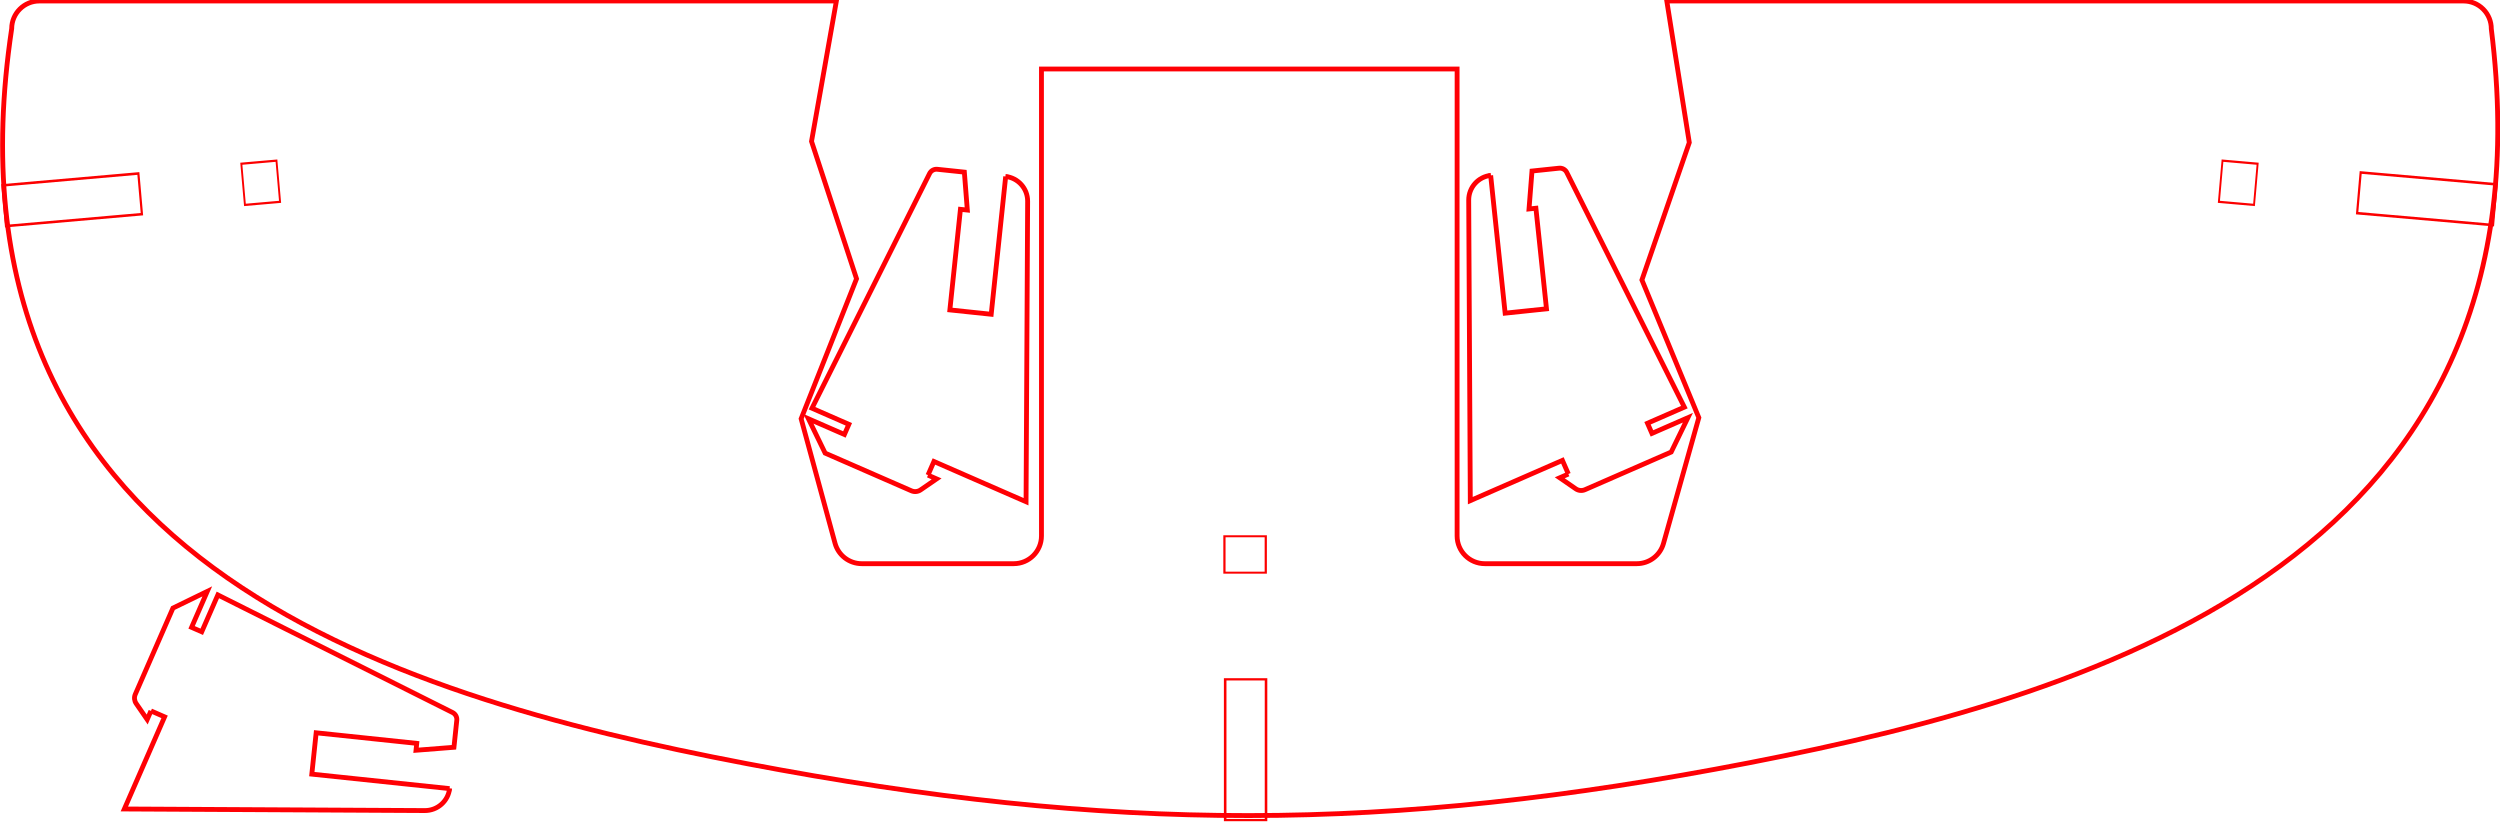
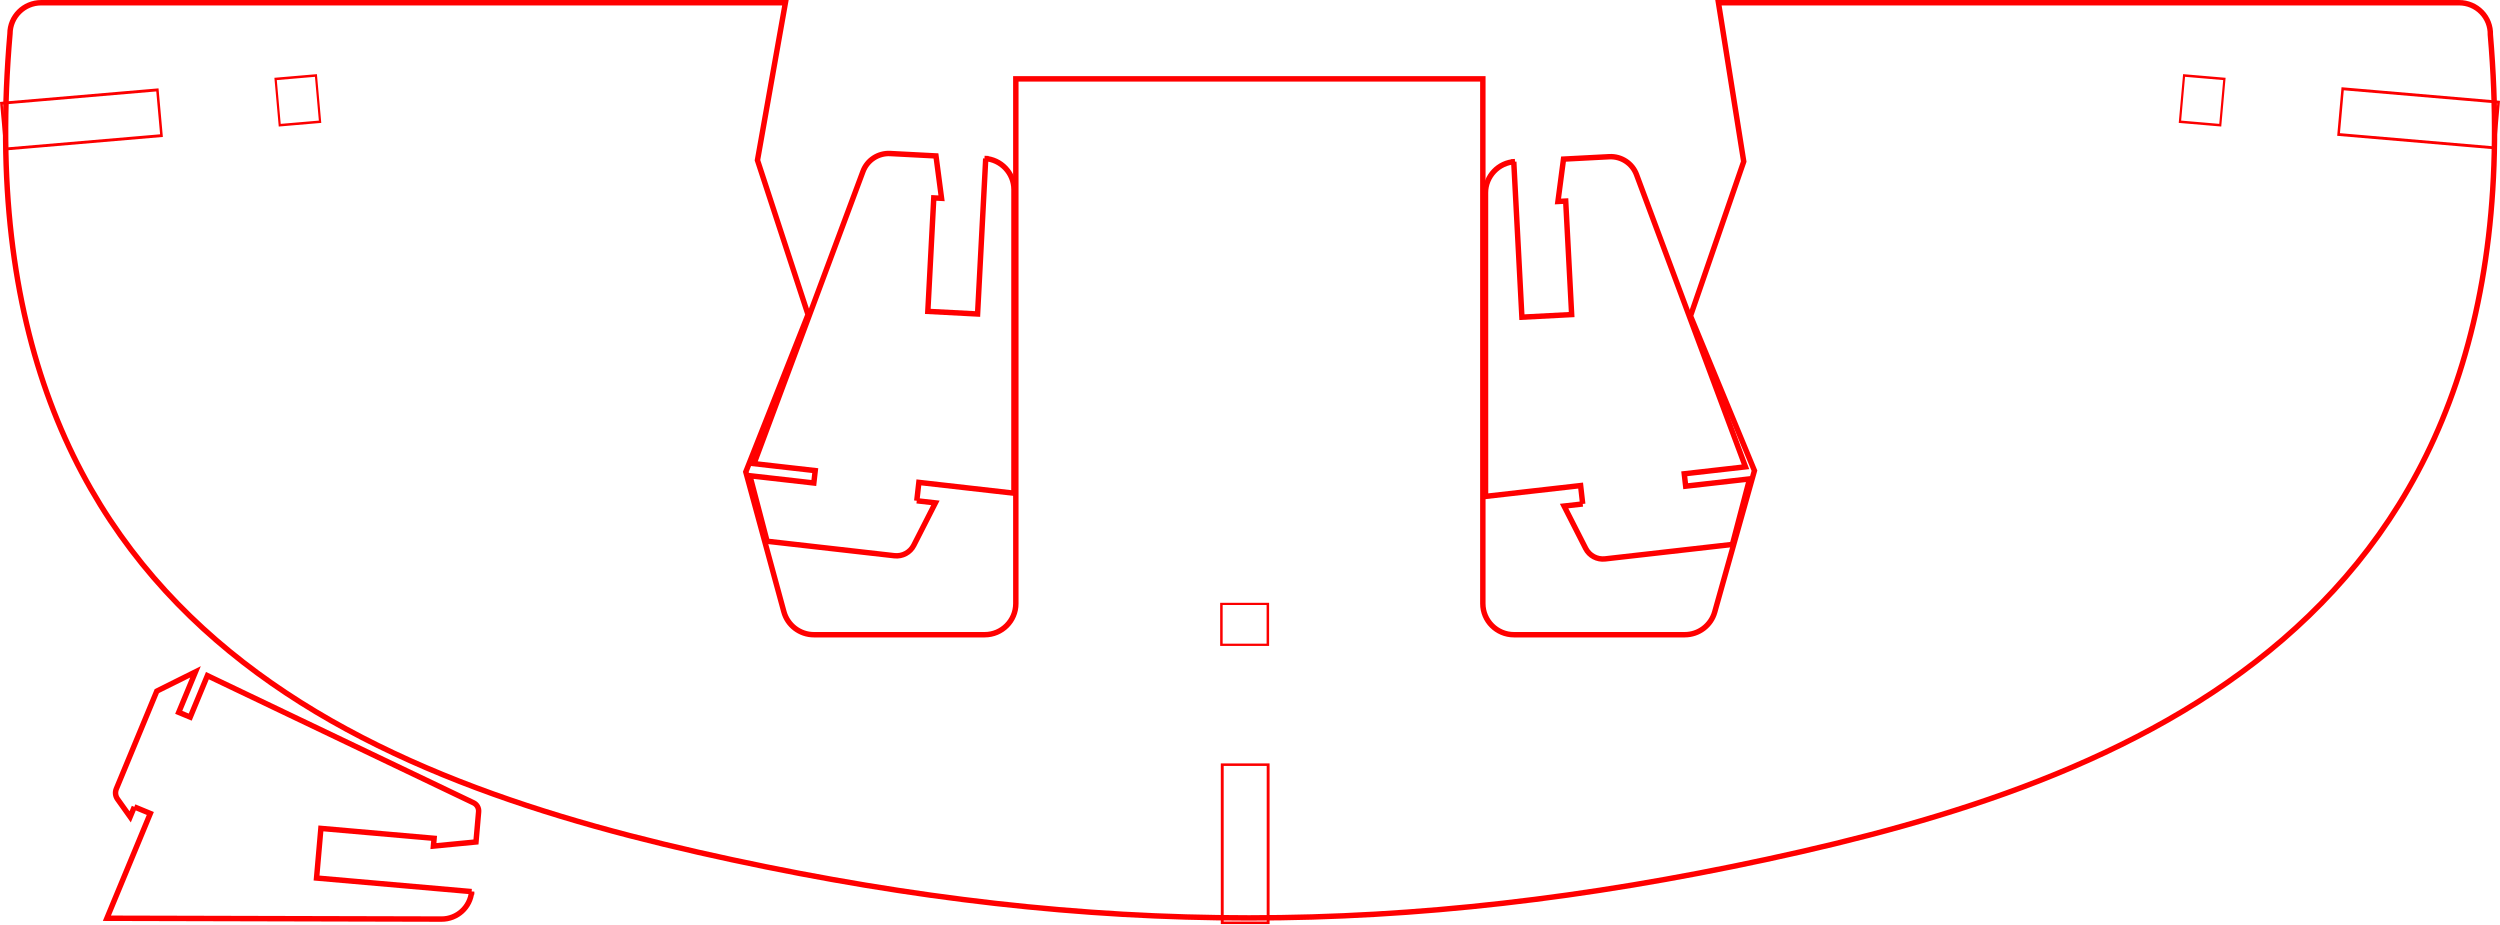
- <svg xmlns="http://www.w3.org/2000/svg" id="svg873" version="1.1" viewBox="0 0 180.445 59.273" height="59.273mm" width="180.445mm">
+ <svg xmlns="http://www.w3.org/2000/svg" id="svg873" version="1.1" viewBox="0 0 160.594 59.361" height="59.361mm" width="160.594mm">
  <defs id="defs877" />
-   <g id="g1754" style="opacity:1;stop-opacity:1">
-     <g style="opacity:1;stop-opacity:1" id="g1578" transform="matrix(1.164033,0,0,1.031541,69.88313,-2.625659)">
+   <g id="g4511">
+     <g style="opacity:1;stop-opacity:1" id="g1578" transform="matrix(1.164033,0,0,1.031541,59.96613,-2.53836)">
      <rect transform="rotate(-90)" y="15.934" x="-59.927" height="2.533" width="9.847" id="rect1574" style="opacity:1;fill:none;stroke:#fc0000;stroke-width:0.159;stroke-opacity:1;stop-opacity:1" />
      <rect transform="rotate(-90)" y="15.888" x="-42.615" height="2.563" width="2.546" id="rect1576" style="opacity:1;fill:none;stroke:#fc0000;stroke-width:0.138;stroke-opacity:1;stop-opacity:1" />
    </g>
-     <g style="opacity:1;stop-opacity:1" transform="matrix(0.1014522,1.159603,-0.9961947,0.08715575,58.2593,-10.32016)" id="g1578-3">
+     <g style="opacity:1;stop-opacity:1" transform="matrix(0.1036454,1.159603,-1.017731,0.08715575,59.42722,-17.06703)" id="g1578-3">
      <rect style="opacity:1;fill:none;stroke:#fc0000;stroke-width:0.159;stroke-opacity:1;stop-opacity:1" id="rect1574-6" width="9.847" height="2.533" x="-59.927" y="15.934" transform="rotate(-90)" />
      <rect style="opacity:1;fill:none;stroke:#fc0000;stroke-width:0.138;stroke-opacity:1;stop-opacity:1" id="rect1576-3" width="2.546" height="2.563" x="-42.615" y="15.888" transform="rotate(-90)" />
    </g>
-     <g style="opacity:1;stop-opacity:1" transform="matrix(0.1014522,-1.159603,0.9961947,0.08715575,118.6265,29.49896)" id="g1578-4">
+     <g style="opacity:1;stop-opacity:1" transform="matrix(0.1036133,-1.159603,1.017415,0.08715575,97.62108,22.75209)" id="g1578-4">
      <rect style="opacity:1;fill:none;stroke:#fc0000;stroke-width:0.159;stroke-opacity:1;stop-opacity:1" id="rect1574-8" width="9.847" height="2.533" x="-59.927" y="15.934" transform="rotate(-90)" />
      <rect style="opacity:1;fill:none;stroke:#fc0000;stroke-width:0.138;stroke-opacity:1;stop-opacity:1" id="rect1576-4" width="2.546" height="2.563" x="-42.615" y="15.888" transform="rotate(-90)" />
    </g>
-     <g transform="matrix(1,0,0,-1,90.17099,40.11324)" id="Sketch" style="stroke:#ff0005;stroke-opacity:1">
-       <path style="fill:none;fill-rule:evenodd;stroke:#ff0005;stroke-width:0.35;stroke-miterlimit:4;stroke-dasharray:none;stroke-opacity:1" stroke-width="0.35 px" stroke="#000000" d="M -17,-0.572 A 2,2 0 0 1 -15,1.428 V 35.133 H 15 V 1.428 a 2,2 0 0 1 2,-2 l 10.971,-3.7e-7 A 2,2 0 0 1 29.896,0.887 l 2.551,9.079 -4.108,9.94 3.42,9.918 -1.624,10.217 H 41.328 87.646 A 2,2 0 0 0 89.646,38.028 C 94.388,0.255 62.169,-9.879 36.07,-14.946 9.971,-20.013 -10.007,-20.011 -36.256,-15.008 -62.505,-10.005 -95.026,0 -89.327,38.05 A 2,2 0 0 0 -87.327,40.042 l 47.343,-2e-6 h 10.182 l -1.795,-10.132 3.249,-9.918 -3.999,-10.104 2.447,-8.985 A 2,2 0 0 1 -27.971,-0.572 l 10.971,-3.7e-7" id="Sketch_w0000" />
+     <g transform="matrix(1,0,0,-1,80.254,40.20054)" id="Sketch-6" style="stroke:#ff0000;stroke-opacity:1">
+       <path style="fill:none;fill-rule:evenodd;stroke:#ff0000;stroke-width:0.35;stroke-miterlimit:4;stroke-dasharray:none;stroke-opacity:1" stroke-width="0.35 px" stroke="#000000" d="M -17,-0.572 A 2,2 0 0 1 -15,1.428 V 35.133 H 15 V 1.428 a 2,2 0 0 1 2,-2 l 10.971,-3.7e-7 A 2,2 0 0 1 29.896,0.887 l 2.551,9.079 -4.108,9.94 3.42,9.918 -1.624,10.201 H 41.328 77.72 A 2,2 0 0 0 79.72,37.971 C 82.955,0.012 56.452,-10.001 33.212,-15.007 c -23.241,-5.006 -43.219,-5.005 -66.44,-0.02 -23.222,4.985 -49.686,14.953 -46.385,53.058 a 2,2 0 0 0 2,1.994 l 37.63,3.6e-5 h 10.182 l -1.795,-10.116 3.249,-9.918 -3.999,-10.104 2.447,-8.985 A 2,2 0 0 1 -27.971,-0.572 l 10.971,-3.7e-7" id="Sketch_w0000-6" />
    </g>
  </g>
-   <g style="stroke:#ff0004;stroke-opacity:1" id="Sketch001" transform="matrix(0.9945219,0.1045285,0.1045285,-0.9945219,114.3246,47.53033)">
-     <path id="Sketch001_w0000" d="m -102.466,-14.572 1.023,-0.324 -2.194,-6.917 21.58,2.153 A 1.792,1.792 0 0 1 -80.443,-17.877 l -4.7e-5,-0.02 h -10 v 3 h 7.3 v -0.5 l 2.7,0.5 v 1.961 A 0.558,0.558 0 0 1 -80.805,-12.412 l -17.735,6.67 -0.878,-2.767 -0.763,0.242 0.856,2.7 -2.339,-1.458 -2.053,-6.474 a 0.686,0.686 0 0 1 0.132,-0.653 l 0.913,-1.067 0.205,0.648" stroke="#000000" stroke-width="0.35 px" style="fill:none;fill-rule:evenodd;stroke:#ff0004;stroke-width:0.35;stroke-miterlimit:4;stroke-dasharray:none;stroke-opacity:1" />
+   <g style="stroke:#ff0000;stroke-opacity:1" id="Sketch002" transform="matrix(0.9961947,0.08715575,0.08715575,-0.9961947,114.0591,22.35114)">
+     <path id="Sketch002_w0000" d="m -102.461,-38.556 1.061,-0.334 -2.191,-6.948 21.421,1.821 a 1.934,1.934 0 0 1 1.77,1.927 l -2.2e-5,-5.9e-4 h -10 v 3.2 h 7.3 v -0.5 l 2.7,0.5 v 1.948 A 0.582,0.582 0 0 1 -80.778,-36.397 l -17.74,6.648 -0.867,-2.751 -0.763,0.241 0.847,2.685 -2.368,-1.449 -2.043,-6.479 a 0.684,0.684 0 0 1 0.132,-0.649 l 0.91,-1.068 0.21,0.664" stroke="#000000" stroke-width="0.35 px" style="fill:none;fill-rule:evenodd;stroke-width:0.35;stroke-miterlimit:4;stroke-dasharray:none;stroke:#ff0000;stroke-opacity:1" />
  </g>
-   <g transform="matrix(0.1045285,-0.9945219,-0.9945219,-0.1045285,63.19782,-69.13568)" id="Sketch001-3" style="stroke:#ff0004;stroke-opacity:1">
-     <path style="fill:none;fill-rule:evenodd;stroke:#ff0004;stroke-width:0.35;stroke-miterlimit:4;stroke-dasharray:none;stroke-opacity:1" stroke-width="0.35 px" stroke="#000000" d="m -102.466,-14.572 1.023,-0.324 -2.194,-6.917 21.58,2.153 A 1.792,1.792 0 0 1 -80.443,-17.877 l -4.7e-5,-0.02 h -10 v 3 h 7.3 v -0.5 l 2.7,0.5 v 1.961 A 0.558,0.558 0 0 1 -80.805,-12.412 l -17.735,6.67 -0.878,-2.767 -0.763,0.242 0.856,2.7 -2.339,-1.458 -2.053,-6.474 a 0.686,0.686 0 0 1 0.132,-0.653 l 0.913,-1.067 0.205,0.648" id="Sketch001_w0000-7" />
+   <g style="stroke:#ff0000;stroke-opacity:1" id="Sketch001" transform="matrix(0.05233596,-0.9986295,-0.9986295,-0.05233596,47.97778,-68.98369)">
+     <path id="Sketch001_w0000" d="m -100.442,-16.193 1.186,-0.072 -0.374,-6.136 19.478,1.019 A 2,2 0 0 1 -78.256,-19.385 l -8e-6,-0.08 h -10 v 3.2 h 7.3 v -0.5 l 2.7,0.5 v 2.943 A 1.77,1.77 0 0 1 -79.495,-11.634 l -19.113,6.007 -0.241,-3.95 -0.799,0.049 0.251,4.125 -4.145,-1.323 -0.5,-8.215 a 1.242,1.242 0 0 1 0.735,-1.21 l 2.792,-1.243 0.073,1.203" stroke="#000000" stroke-width="0.35 px" style="fill:none;fill-rule:evenodd;stroke-width:0.35;stroke-miterlimit:4;stroke-dasharray:none;stroke:#ff0000;stroke-opacity:1" />
  </g>
-   <g style="stroke:#ff0004;stroke-opacity:1" id="Sketch001-3-0" transform="rotate(-96,27.33115,-87.27332)">
-     <path id="Sketch001_w0000-7-3" d="m -102.466,-14.572 1.023,-0.324 -2.194,-6.917 21.58,2.153 A 1.792,1.792 0 0 1 -80.443,-17.877 l -4.7e-5,-0.02 h -10 v 3 h 7.3 v -0.5 l 2.7,0.5 v 1.961 A 0.558,0.558 0 0 1 -80.805,-12.412 l -17.735,6.67 -0.878,-2.767 -0.763,0.242 0.856,2.7 -2.339,-1.458 -2.053,-6.474 a 0.686,0.686 0 0 1 0.132,-0.653 l 0.913,-1.067 0.205,0.648" stroke="#000000" stroke-width="0.35 px" style="fill:none;fill-rule:evenodd;stroke:#ff0004;stroke-width:0.35;stroke-miterlimit:4;stroke-dasharray:none;stroke-opacity:1" />
+   <g transform="rotate(-93,23.65704,-87.80836)" id="Sketch001-4" style="stroke:#ff0000;stroke-opacity:1">
+     <path style="fill:none;fill-rule:evenodd;stroke:#ff0000;stroke-width:0.35;stroke-miterlimit:4;stroke-dasharray:none;stroke-opacity:1" stroke-width="0.35 px" stroke="#000000" d="m -100.442,-16.193 1.186,-0.072 -0.374,-6.136 19.478,1.019 A 2,2 0 0 1 -78.256,-19.385 l -8e-6,-0.08 h -10 v 3.2 h 7.3 v -0.5 l 2.7,0.5 v 2.943 A 1.77,1.77 0 0 1 -79.495,-11.634 l -19.113,6.007 -0.241,-3.95 -0.799,0.049 0.251,4.125 -4.145,-1.323 -0.5,-8.215 a 1.242,1.242 0 0 1 0.735,-1.21 l 2.792,-1.243 0.073,1.203" id="Sketch001_w0000-7" />
  </g>
</svg>
